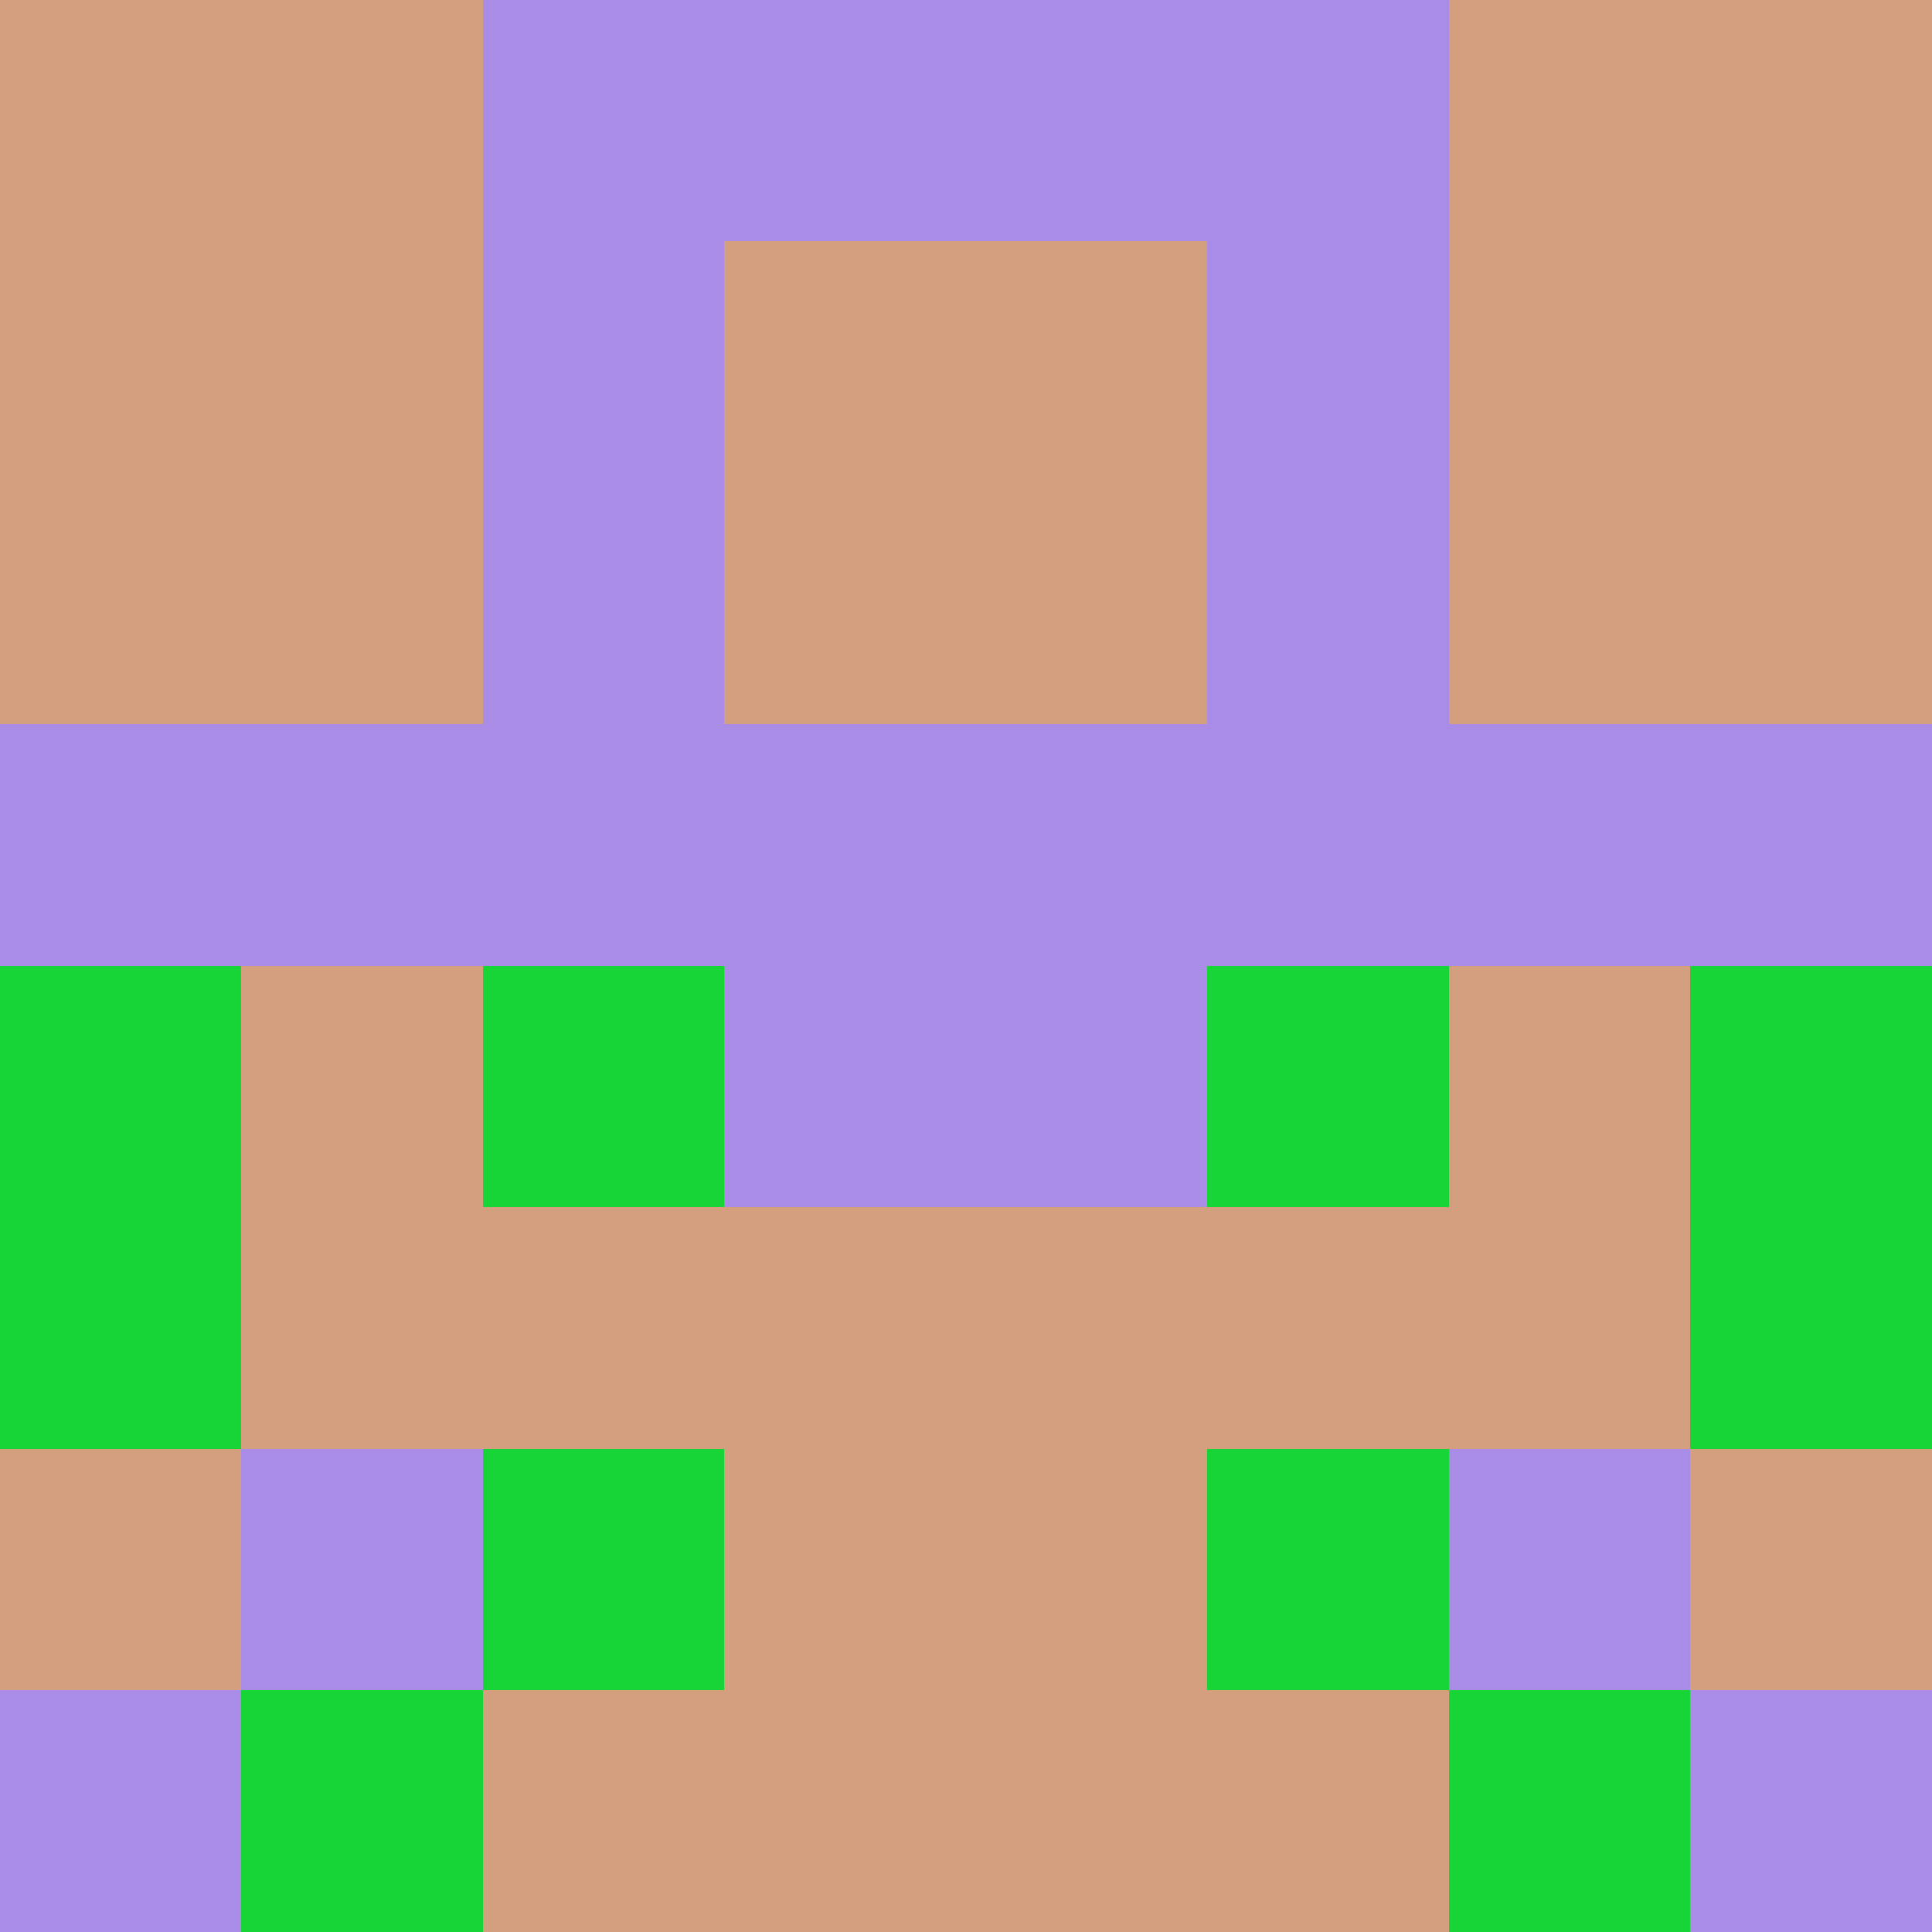
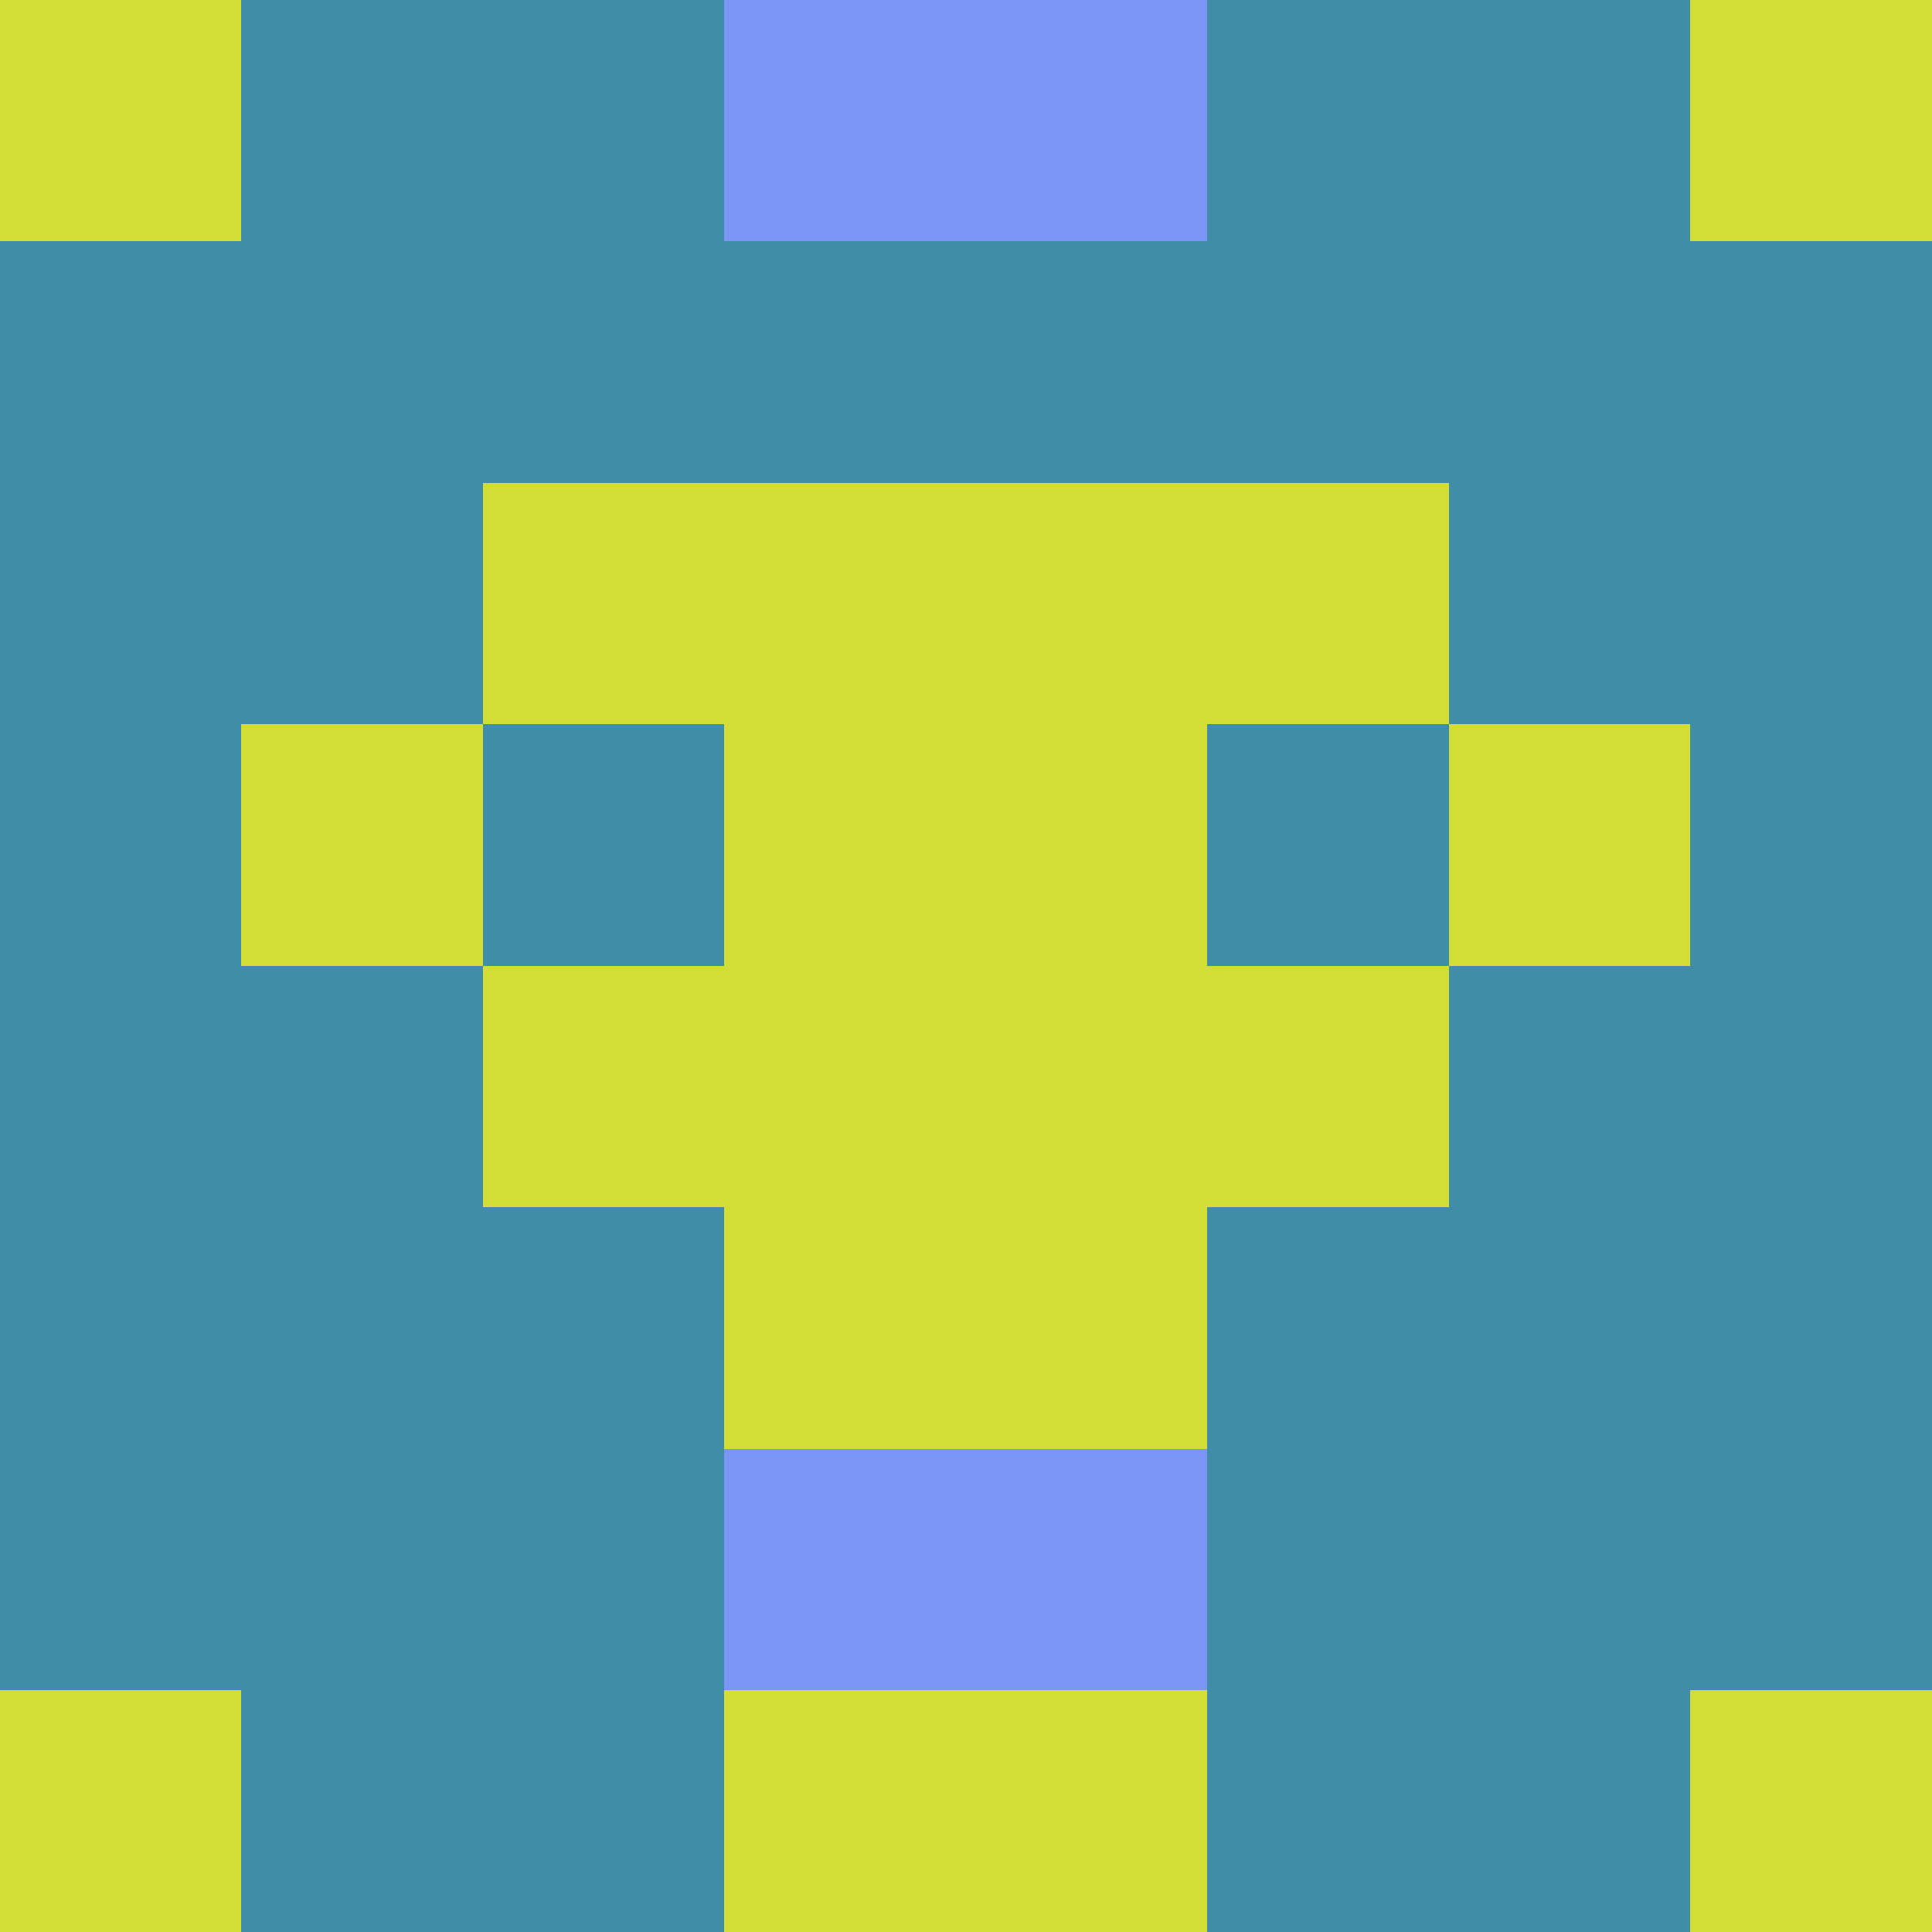
<svg xmlns="http://www.w3.org/2000/svg" viewBox="0 0 8 8" width="64" height="64">
  <g transform="translate(0 0) scale(1)" shape-rendering="crispEdges">
-     <path fill="#d39f7e" d="M0 0h8v8H0z" />
-     <path fill="#a88ce5" d="M2 0h1v1h-1zM3 0h1v1h-1zM4 0h1v1h-1zM5 0h1v1h-1zM2 1h1v1h-1zM5 1h1v1h-1zM2 2h1v1h-1zM5 2h1v1h-1zM0 3h1v1h-1zM1 3h1v1h-1zM2 3h1v1h-1zM3 3h1v1h-1zM4 3h1v1h-1zM5 3h1v1h-1zM6 3h1v1h-1zM7 3h1v1h-1zM3 4h1v1h-1zM4 4h1v1h-1zM1 6h1v1h-1zM6 6h1v1h-1zM0 7h1v1h-1zM7 7h1v1h-1z" />
-     <path fill="#17d537" d="M0 4h1v1h-1zM2 4h1v1h-1zM5 4h1v1h-1zM7 4h1v1h-1zM0 5h1v1h-1zM7 5h1v1h-1zM2 6h1v1h-1zM5 6h1v1h-1zM1 7h1v1h-1zM6 7h1v1h-1z" />
+     <path fill="#d2dd36" d="M0 0h8v8H0z" />
+     <path fill="#3f8da7" d="M1 0h1v1h-1zM2 0h1v1h-1zM5 0h1v1h-1zM6 0h1v1h-1zM0 1h1v1h-1zM1 1h1v1h-1zM2 1h1v1h-1zM3 1h1v1h-1zM4 1h1v1h-1zM5 1h1v1h-1zM6 1h1v1h-1zM7 1h1v1h-1zM0 2h1v1h-1zM1 2h1v1h-1zM6 2h1v1h-1zM7 2h1v1h-1zM0 3h1v1h-1zM2 3h1v1h-1zM5 3h1v1h-1zM7 3h1v1h-1zM0 4h1v1h-1zM1 4h1v1h-1zM6 4h1v1h-1zM7 4h1v1h-1zM0 5h1v1h-1zM1 5h1v1h-1zM2 5h1v1h-1zM5 5h1v1h-1zM6 5h1v1h-1zM7 5h1v1h-1zM0 6h1v1h-1zM1 6h1v1h-1zM2 6h1v1h-1zM5 6h1v1h-1zM6 6h1v1h-1zM7 6h1v1h-1zM1 7h1v1h-1zM2 7h1v1h-1zM5 7h1v1h-1zM6 7h1v1h-1z" />
+     <path fill="#7a95f5" d="M3 0h1v1h-1zM4 0h1v1h-1zM3 6h1v1h-1zM4 6h1v1h-1z" />
  </g>
</svg>
